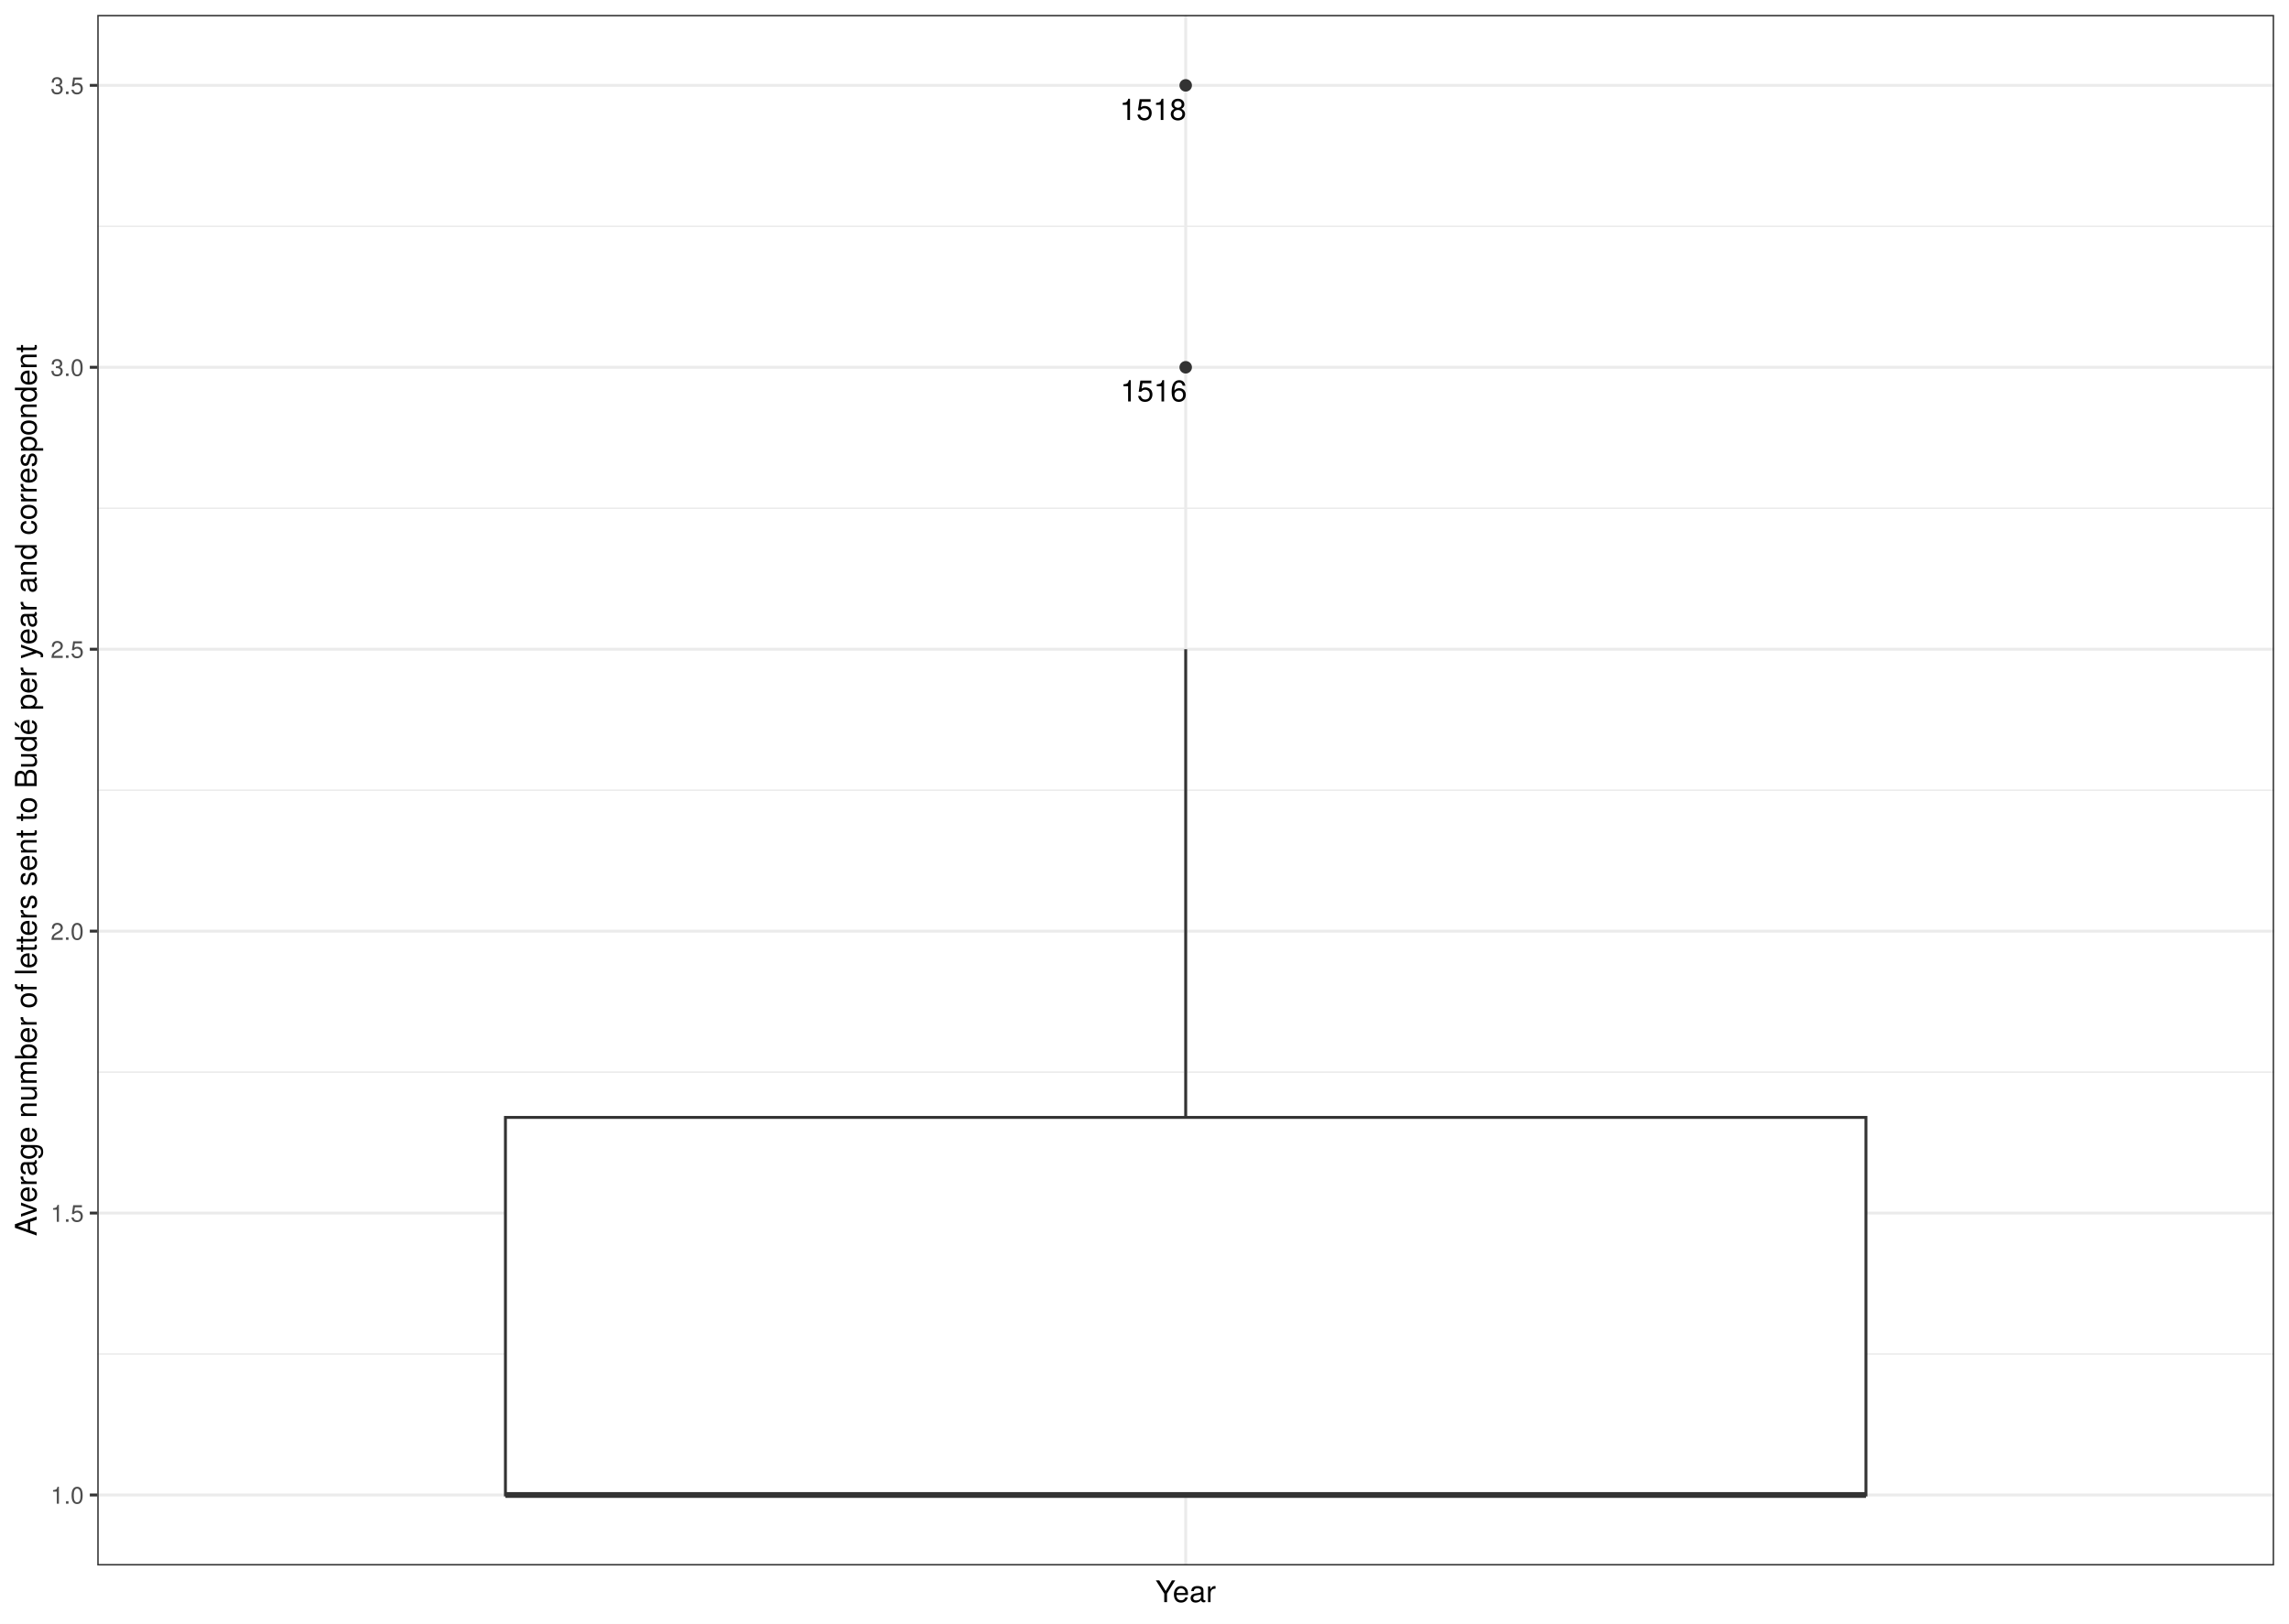
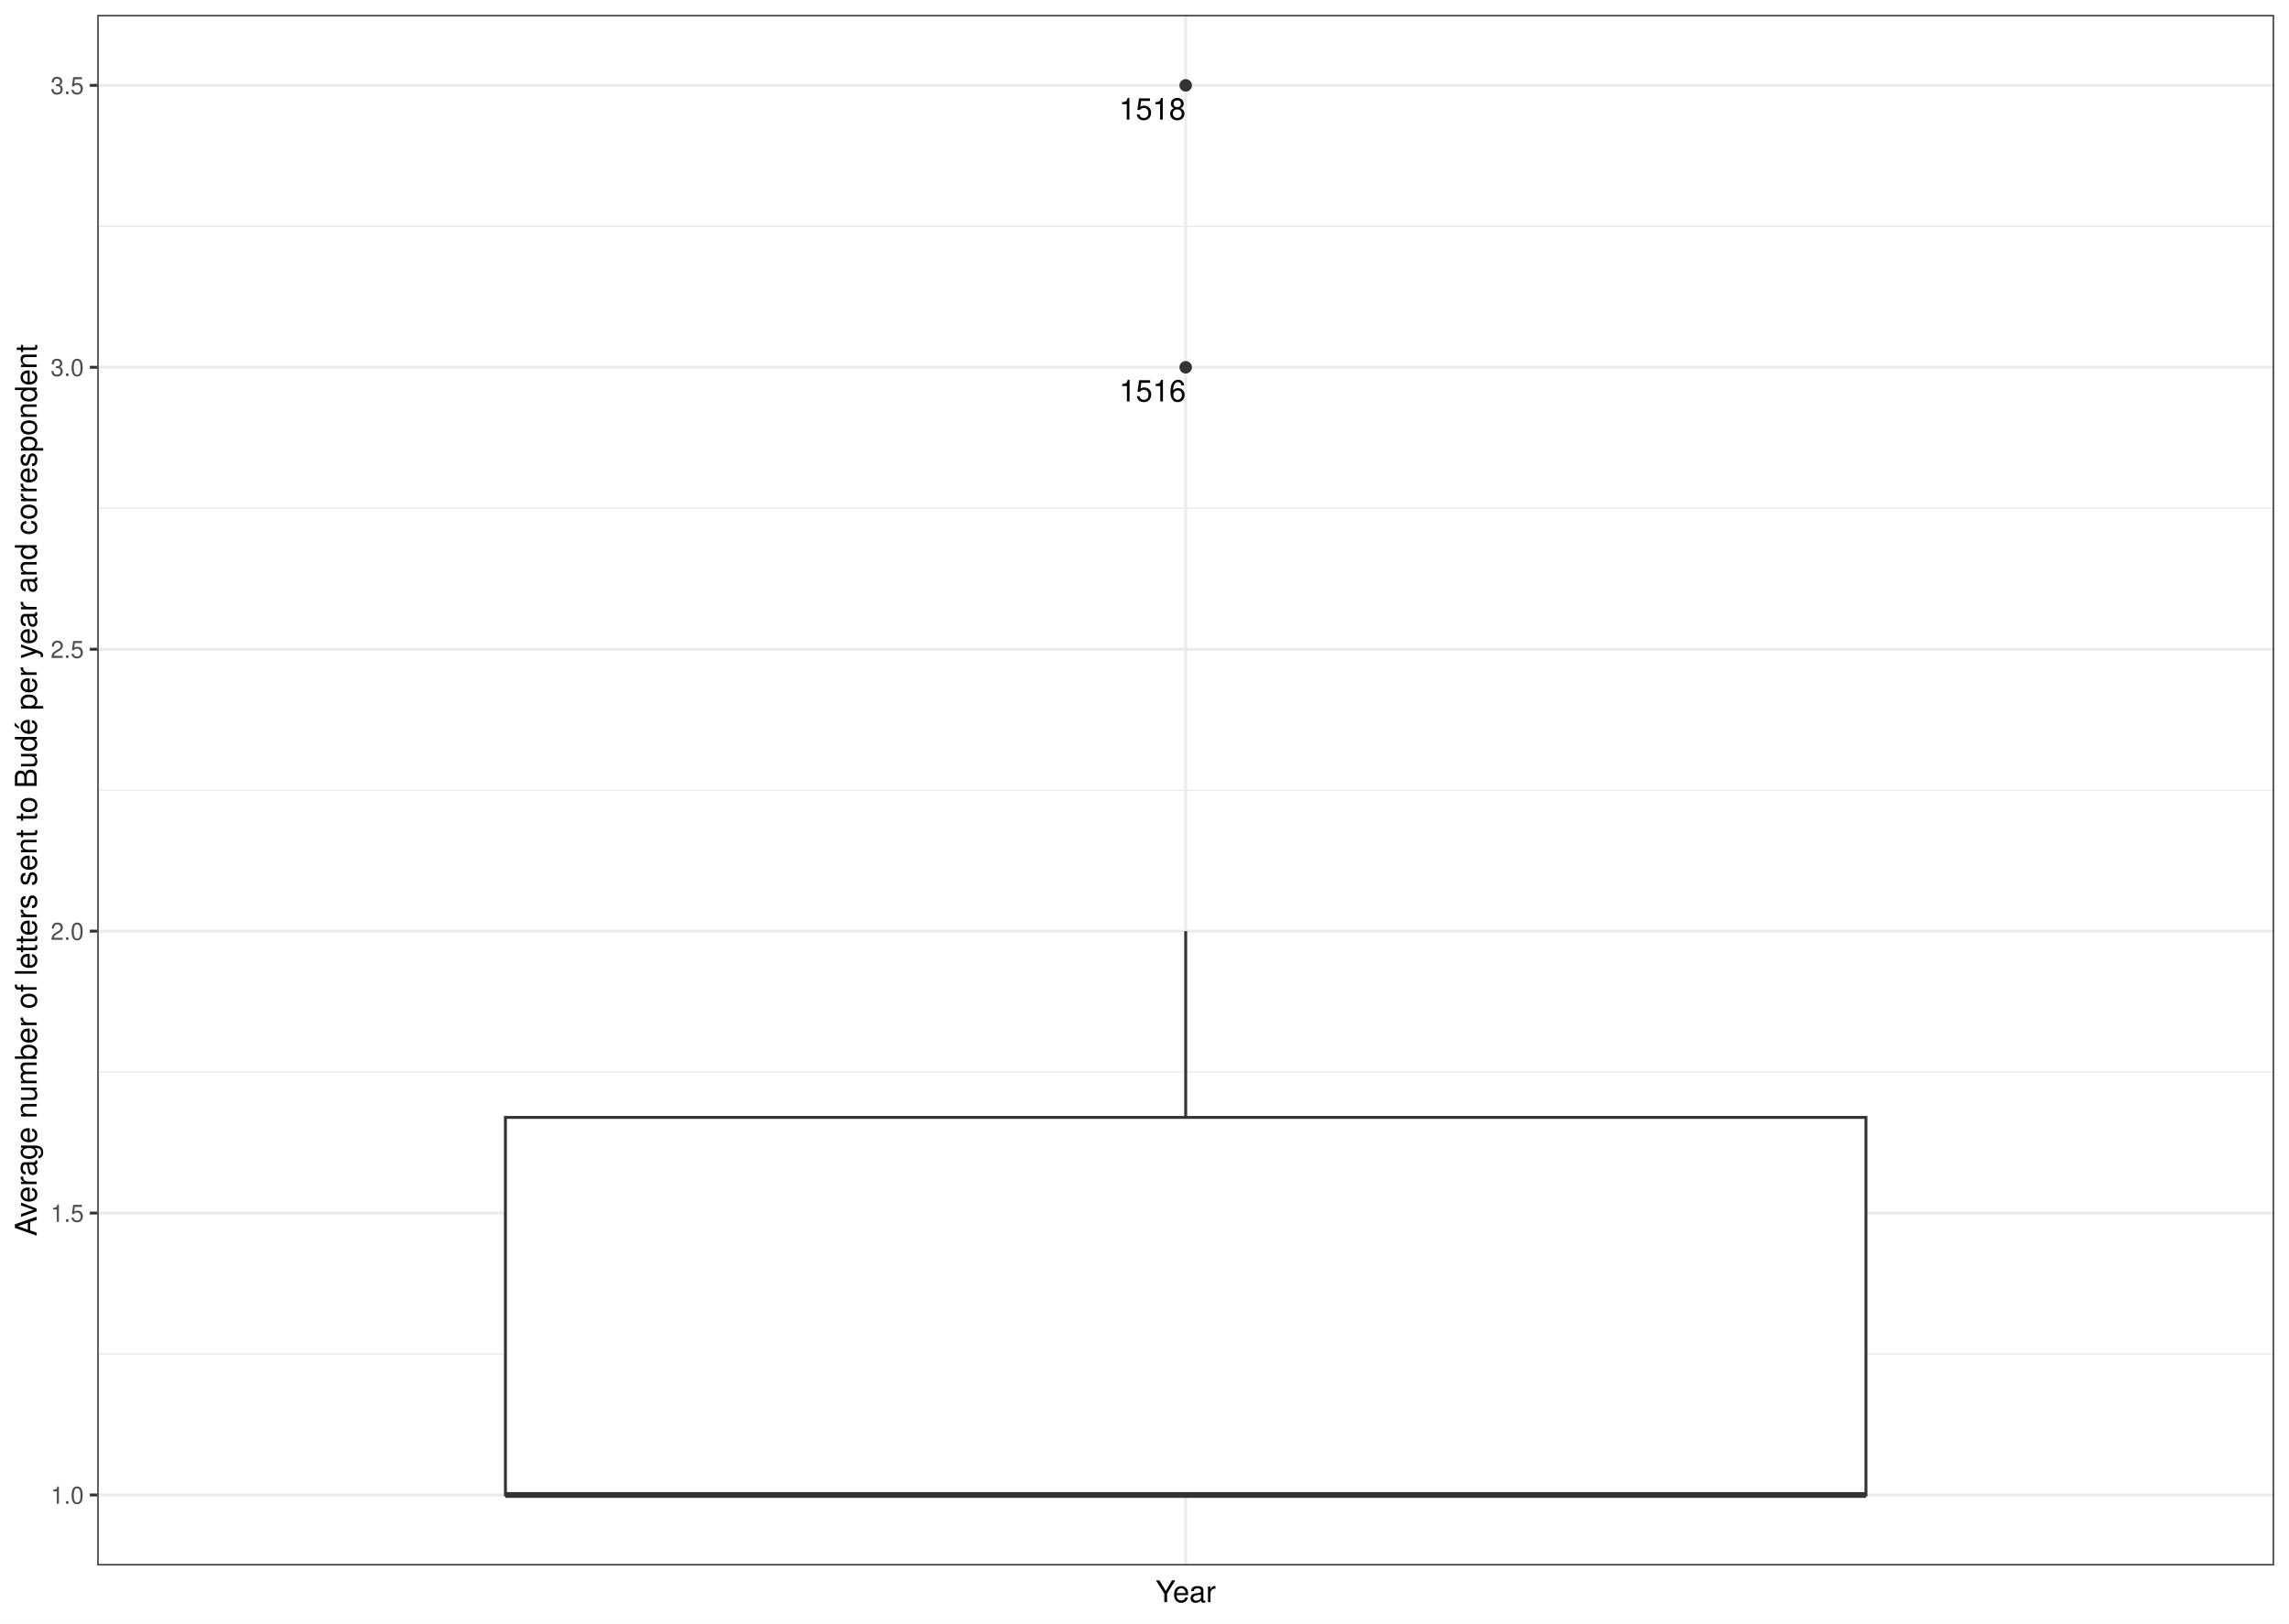
<svg xmlns="http://www.w3.org/2000/svg" class="svglite" width="842.40pt" height="597.60pt" viewBox="0 0 842.40 597.60">
  <defs>
    <style type="text/css">
    .svglite line, .svglite polyline, .svglite polygon, .svglite path, .svglite rect, .svglite circle {
      fill: none;
      stroke: #000000;
      stroke-linecap: round;
      stroke-linejoin: round;
      stroke-miterlimit: 10.00;
    }
    .svglite text {
      white-space: pre;
    }
  </style>
  </defs>
  <rect width="100%" height="100%" style="stroke: none; fill: #FFFFFF;" />
  <defs>
    <clipPath id="cpMC4wMHw4NDIuNDB8MC4wMHw1OTcuNjA=">
      <rect x="0.00" y="0.00" width="842.40" height="597.60" />
    </clipPath>
  </defs>
  <g clip-path="url(#cpMC4wMHw4NDIuNDB8MC4wMHw1OTcuNjA=)">
    <rect x="0.00" y="-0" width="842.40" height="597.60" style="stroke-width: 1.07; stroke: #FFFFFF; fill: #FFFFFF;" />
  </g>
  <defs>
    <clipPath id="cpMzUuNzl8ODM2LjkyfDUuNDh8NTc2LjIy">
      <rect x="35.79" y="5.48" width="801.13" height="570.74" />
    </clipPath>
  </defs>
  <g clip-path="url(#cpMzUuNzl8ODM2LjkyfDUuNDh8NTc2LjIy)">
    <rect x="35.79" y="5.48" width="801.13" height="570.74" style="stroke-width: 1.07; stroke: none; fill: #FFFFFF;" />
    <polyline points="35.79,498.39 836.92,498.39 " style="stroke-width: 0.53; stroke: #EBEBEB; stroke-linecap: butt;" />
    <polyline points="35.79,394.62 836.92,394.62 " style="stroke-width: 0.53; stroke: #EBEBEB; stroke-linecap: butt;" />
    <polyline points="35.79,290.85 836.92,290.85 " style="stroke-width: 0.53; stroke: #EBEBEB; stroke-linecap: butt;" />
    <polyline points="35.79,187.08 836.92,187.08 " style="stroke-width: 0.53; stroke: #EBEBEB; stroke-linecap: butt;" />
    <polyline points="35.79,83.31 836.92,83.31 " style="stroke-width: 0.53; stroke: #EBEBEB; stroke-linecap: butt;" />
    <polyline points="35.79,550.28 836.92,550.28 " style="stroke-width: 1.07; stroke: #EBEBEB; stroke-linecap: butt;" />
    <polyline points="35.79,446.51 836.92,446.51 " style="stroke-width: 1.07; stroke: #EBEBEB; stroke-linecap: butt;" />
    <polyline points="35.79,342.74 836.92,342.74 " style="stroke-width: 1.07; stroke: #EBEBEB; stroke-linecap: butt;" />
    <polyline points="35.79,238.97 836.92,238.97 " style="stroke-width: 1.07; stroke: #EBEBEB; stroke-linecap: butt;" />
    <polyline points="35.79,135.19 836.92,135.19 " style="stroke-width: 1.07; stroke: #EBEBEB; stroke-linecap: butt;" />
    <polyline points="35.79,31.42 836.92,31.42 " style="stroke-width: 1.07; stroke: #EBEBEB; stroke-linecap: butt;" />
    <polyline points="436.36,576.22 436.36,5.48 " style="stroke-width: 1.07; stroke: #EBEBEB; stroke-linecap: butt;" />
    <circle cx="436.36" cy="135.19" r="1.95" style="stroke-width: 0.71; stroke: #333333; fill: #333333;" />
    <circle cx="436.36" cy="31.42" r="1.95" style="stroke-width: 0.71; stroke: #333333; fill: #333333;" />
-     <line x1="436.36" y1="411.30" x2="436.36" y2="238.97" style="stroke-width: 1.07; stroke: #333333; stroke-linecap: butt;" />
+     <line x1="436.36" y1="411.30" x2="436.36" y2="342.74" style="stroke-width: 1.07; stroke: #333333; stroke-linecap: butt;" />
    <line x1="436.36" y1="550.28" x2="436.36" y2="550.28" style="stroke-width: 1.07; stroke: #333333; stroke-linecap: butt;" />
    <polygon points="186.01,411.30 186.01,550.28 686.71,550.28 686.71,411.30 186.01,411.30 " style="stroke-width: 1.07; stroke: #333333; stroke-linecap: butt; stroke-linejoin: miter; fill: #FFFFFF;" />
    <line x1="186.01" y1="550.28" x2="686.71" y2="550.28" style="stroke-width: 2.13; stroke: #333333; stroke-linecap: butt; stroke-linejoin: miter;" />
-     <text x="424.59" y="147.76" text-anchor="middle" style="font-size: 11.04px; font-weight: 0; font-family: &quot;TeX Gyre Heros&quot;;" textLength="24.54px" lengthAdjust="spacingAndGlyphs">1516</text>
-     <text x="424.32" y="44.17" text-anchor="middle" style="font-size: 11.04px; font-weight: 0; font-family: &quot;TeX Gyre Heros&quot;;" textLength="24.54px" lengthAdjust="spacingAndGlyphs">1518</text>
+     <text x="424.15" y="147.77" text-anchor="middle" style="font-size: 11.04px; font-weight: 0; font-family: &quot;Nimbus Sans&quot;;" textLength="24.54px" lengthAdjust="spacingAndGlyphs">1516</text>
+     <text x="424.09" y="44.04" text-anchor="middle" style="font-size: 11.04px; font-weight: 0; font-family: &quot;Nimbus Sans&quot;;" textLength="24.54px" lengthAdjust="spacingAndGlyphs">1518</text>
    <rect x="35.79" y="5.48" width="801.13" height="570.74" style="stroke-width: 1.07; stroke: #333333;" />
  </g>
  <g clip-path="url(#cpMC4wMHw4NDIuNDB8MC4wMHw1OTcuNjA=)">
-     <text x="30.86" y="553.49" text-anchor="end" style="font-size: 8.80px; font-weight: 0;fill: #4D4D4D; font-family: &quot;TeX Gyre Heros&quot;;" textLength="12.23px" lengthAdjust="spacingAndGlyphs">1.0</text>
-     <text x="30.86" y="449.72" text-anchor="end" style="font-size: 8.80px; font-weight: 0;fill: #4D4D4D; font-family: &quot;TeX Gyre Heros&quot;;" textLength="12.23px" lengthAdjust="spacingAndGlyphs">1.5</text>
-     <text x="30.86" y="345.94" text-anchor="end" style="font-size: 8.80px; font-weight: 0;fill: #4D4D4D; font-family: &quot;TeX Gyre Heros&quot;;" textLength="12.23px" lengthAdjust="spacingAndGlyphs">2.0</text>
-     <text x="30.86" y="242.17" text-anchor="end" style="font-size: 8.80px; font-weight: 0;fill: #4D4D4D; font-family: &quot;TeX Gyre Heros&quot;;" textLength="12.23px" lengthAdjust="spacingAndGlyphs">2.5</text>
-     <text x="30.86" y="138.40" text-anchor="end" style="font-size: 8.80px; font-weight: 0;fill: #4D4D4D; font-family: &quot;TeX Gyre Heros&quot;;" textLength="12.23px" lengthAdjust="spacingAndGlyphs">3.0</text>
-     <text x="30.86" y="34.63" text-anchor="end" style="font-size: 8.80px; font-weight: 0;fill: #4D4D4D; font-family: &quot;TeX Gyre Heros&quot;;" textLength="12.23px" lengthAdjust="spacingAndGlyphs">3.5</text>
+     <text x="30.86" y="553.49" text-anchor="end" style="font-size: 8.80px; font-weight: 0;fill: #4D4D4D; font-family: &quot;Nimbus Sans&quot;;" textLength="12.23px" lengthAdjust="spacingAndGlyphs">1.0</text>
+     <text x="30.86" y="449.72" text-anchor="end" style="font-size: 8.80px; font-weight: 0;fill: #4D4D4D; font-family: &quot;Nimbus Sans&quot;;" textLength="12.23px" lengthAdjust="spacingAndGlyphs">1.5</text>
+     <text x="30.86" y="345.94" text-anchor="end" style="font-size: 8.80px; font-weight: 0;fill: #4D4D4D; font-family: &quot;Nimbus Sans&quot;;" textLength="12.23px" lengthAdjust="spacingAndGlyphs">2.0</text>
+     <text x="30.86" y="242.17" text-anchor="end" style="font-size: 8.80px; font-weight: 0;fill: #4D4D4D; font-family: &quot;Nimbus Sans&quot;;" textLength="12.23px" lengthAdjust="spacingAndGlyphs">2.5</text>
+     <text x="30.86" y="138.40" text-anchor="end" style="font-size: 8.80px; font-weight: 0;fill: #4D4D4D; font-family: &quot;Nimbus Sans&quot;;" textLength="12.23px" lengthAdjust="spacingAndGlyphs">3.0</text>
+     <text x="30.86" y="34.63" text-anchor="end" style="font-size: 8.80px; font-weight: 0;fill: #4D4D4D; font-family: &quot;Nimbus Sans&quot;;" textLength="12.23px" lengthAdjust="spacingAndGlyphs">3.5</text>
    <polyline points="33.05,550.28 35.79,550.28 " style="stroke-width: 1.07; stroke: #333333; stroke-linecap: butt;" />
    <polyline points="33.05,446.51 35.79,446.51 " style="stroke-width: 1.07; stroke: #333333; stroke-linecap: butt;" />
    <polyline points="33.05,342.74 35.79,342.74 " style="stroke-width: 1.07; stroke: #333333; stroke-linecap: butt;" />
    <polyline points="33.05,238.97 35.79,238.97 " style="stroke-width: 1.07; stroke: #333333; stroke-linecap: butt;" />
    <polyline points="33.05,135.19 35.79,135.19 " style="stroke-width: 1.07; stroke: #333333; stroke-linecap: butt;" />
    <polyline points="33.05,31.42 35.79,31.42 " style="stroke-width: 1.07; stroke: #333333; stroke-linecap: butt;" />
-     <text x="436.36" y="589.72" text-anchor="middle" style="font-size: 11.00px; font-weight: 0; font-family: &quot;TeX Gyre Heros&quot;;" textLength="23.23px" lengthAdjust="spacingAndGlyphs">Year</text>
-     <text transform="translate(13.50,290.85) rotate(-90)" text-anchor="middle" style="font-size: 11.00px; font-weight: 0; font-family: &quot;TeX Gyre Heros&quot;;" textLength="329.51px" lengthAdjust="spacingAndGlyphs">Average number of letters sent to Budé per year and correspondent</text>
+     <text x="436.36" y="589.72" text-anchor="middle" style="font-size: 11.00px; font-weight: 0; font-family: &quot;Nimbus Sans&quot;;" textLength="23.23px" lengthAdjust="spacingAndGlyphs">Year</text>
+     <text transform="translate(13.50,290.85) rotate(-90)" text-anchor="middle" style="font-size: 11.00px; font-weight: 0; font-family: &quot;Nimbus Sans&quot;;" textLength="329.51px" lengthAdjust="spacingAndGlyphs">Average number of letters sent to Budé per year and correspondent</text>
  </g>
</svg>
